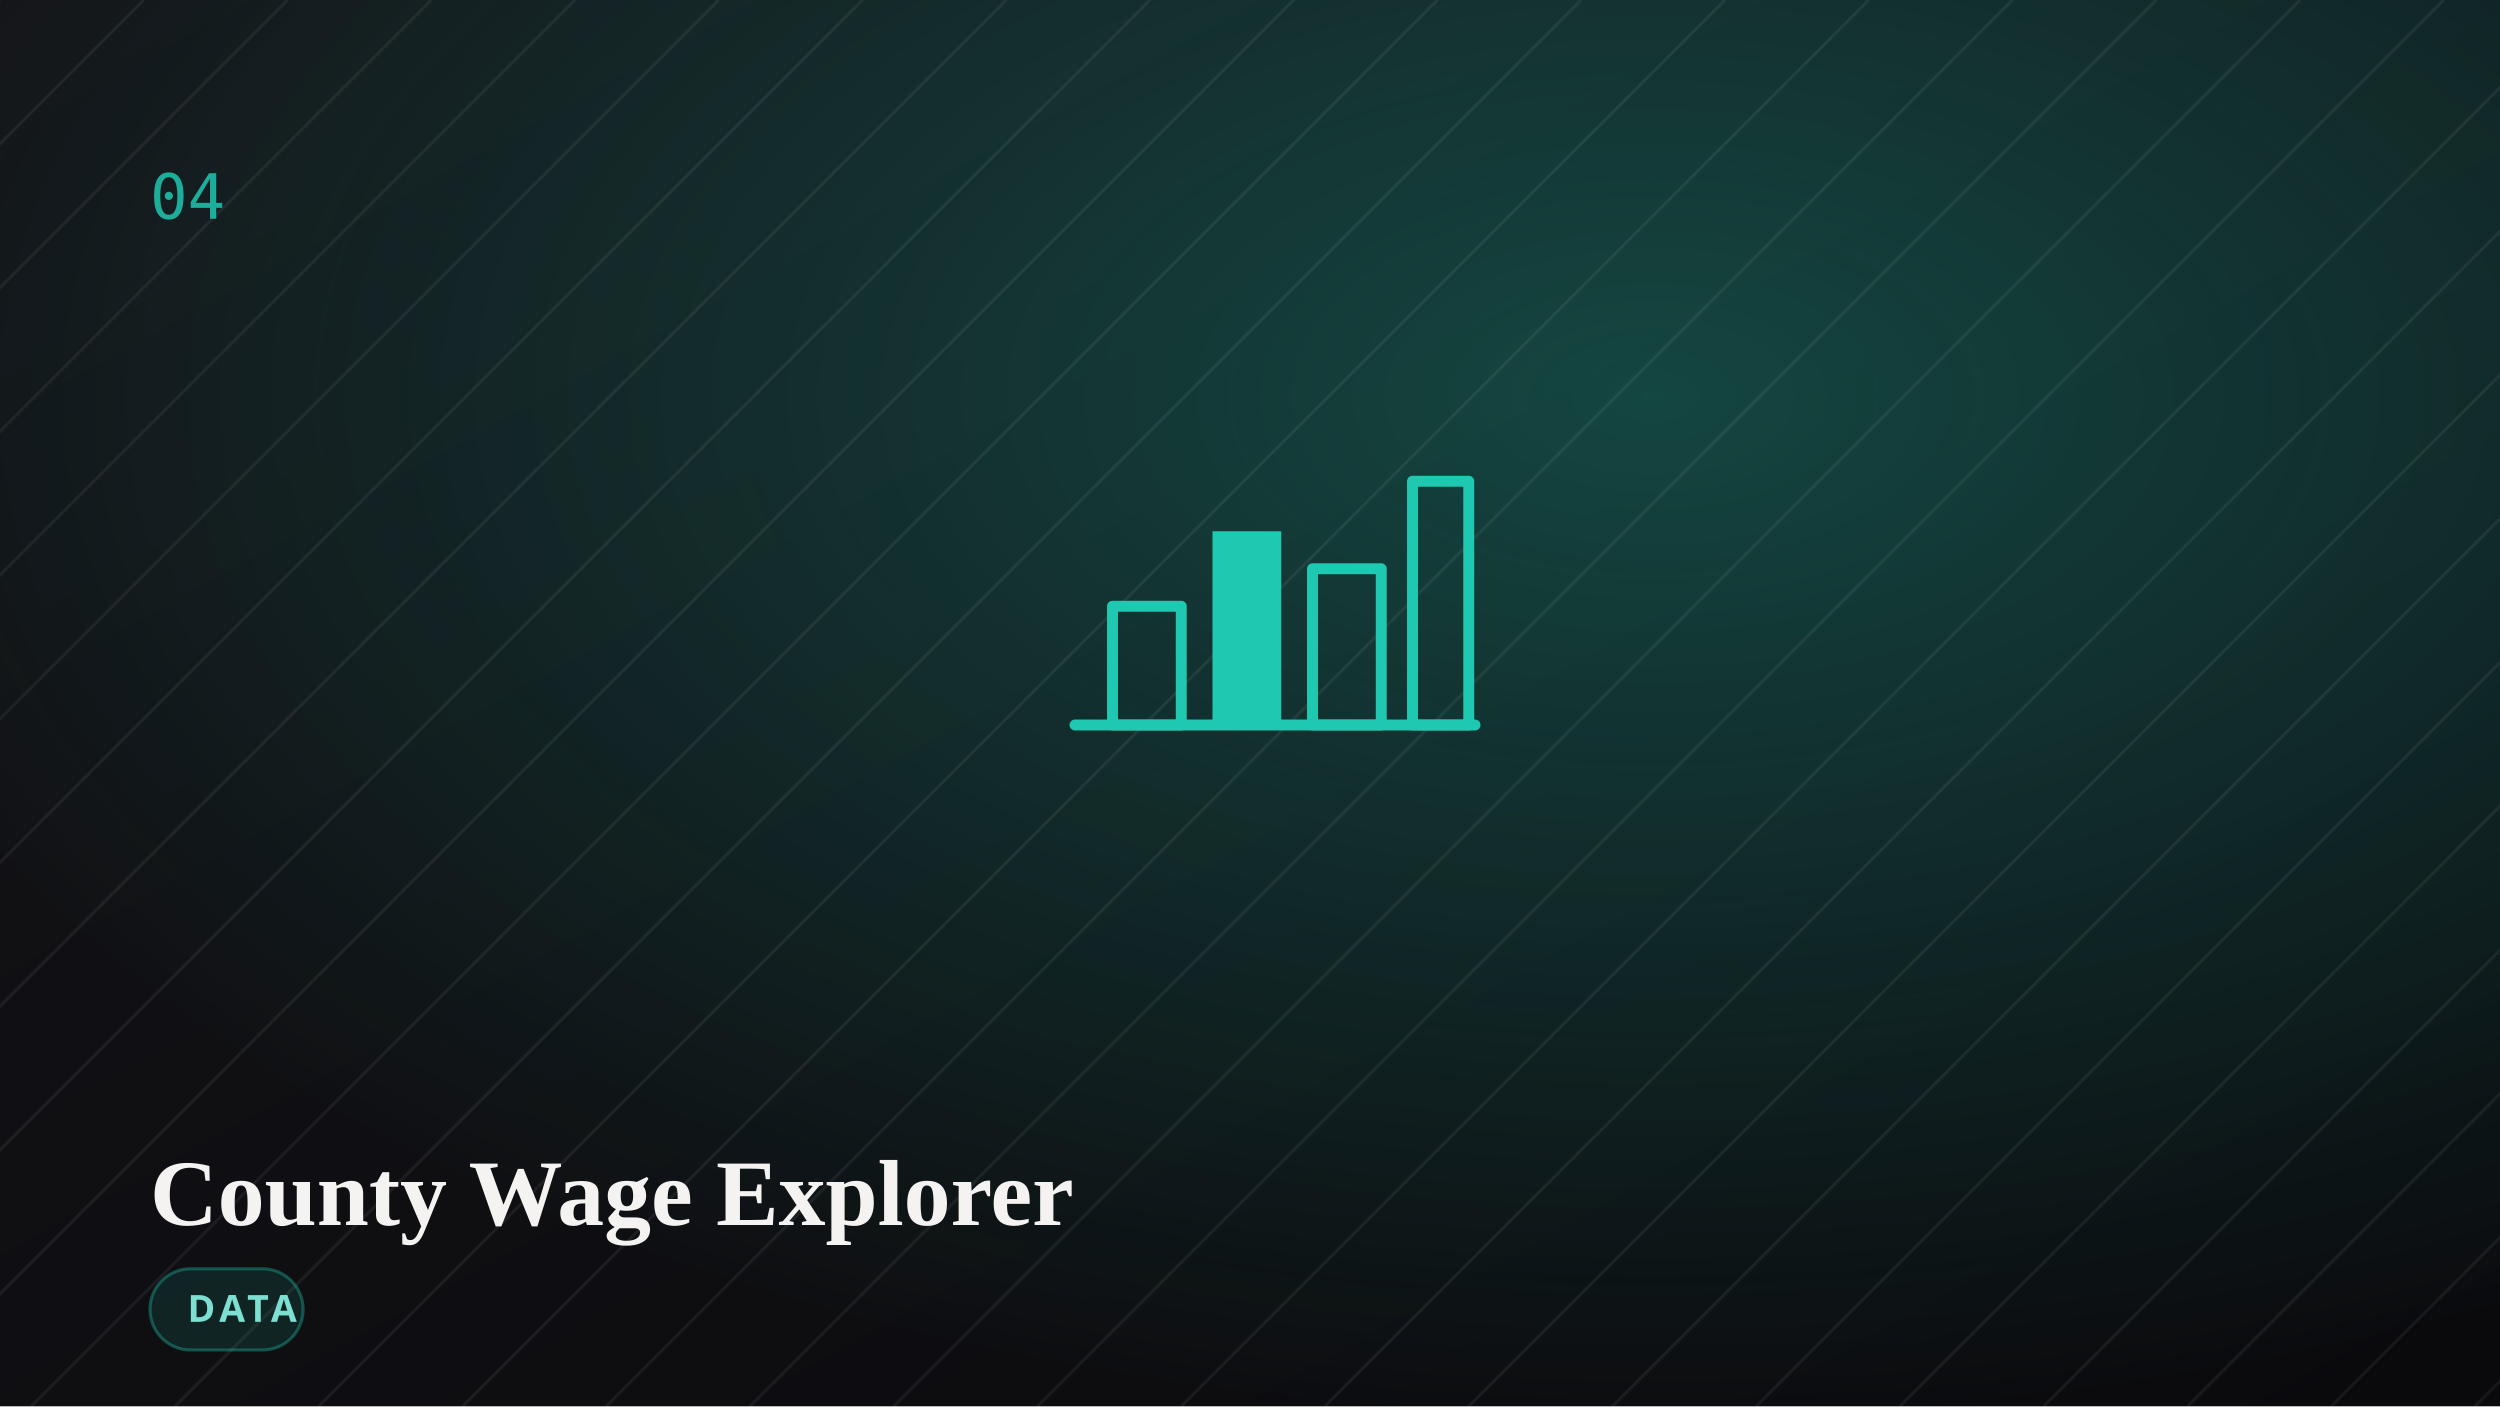
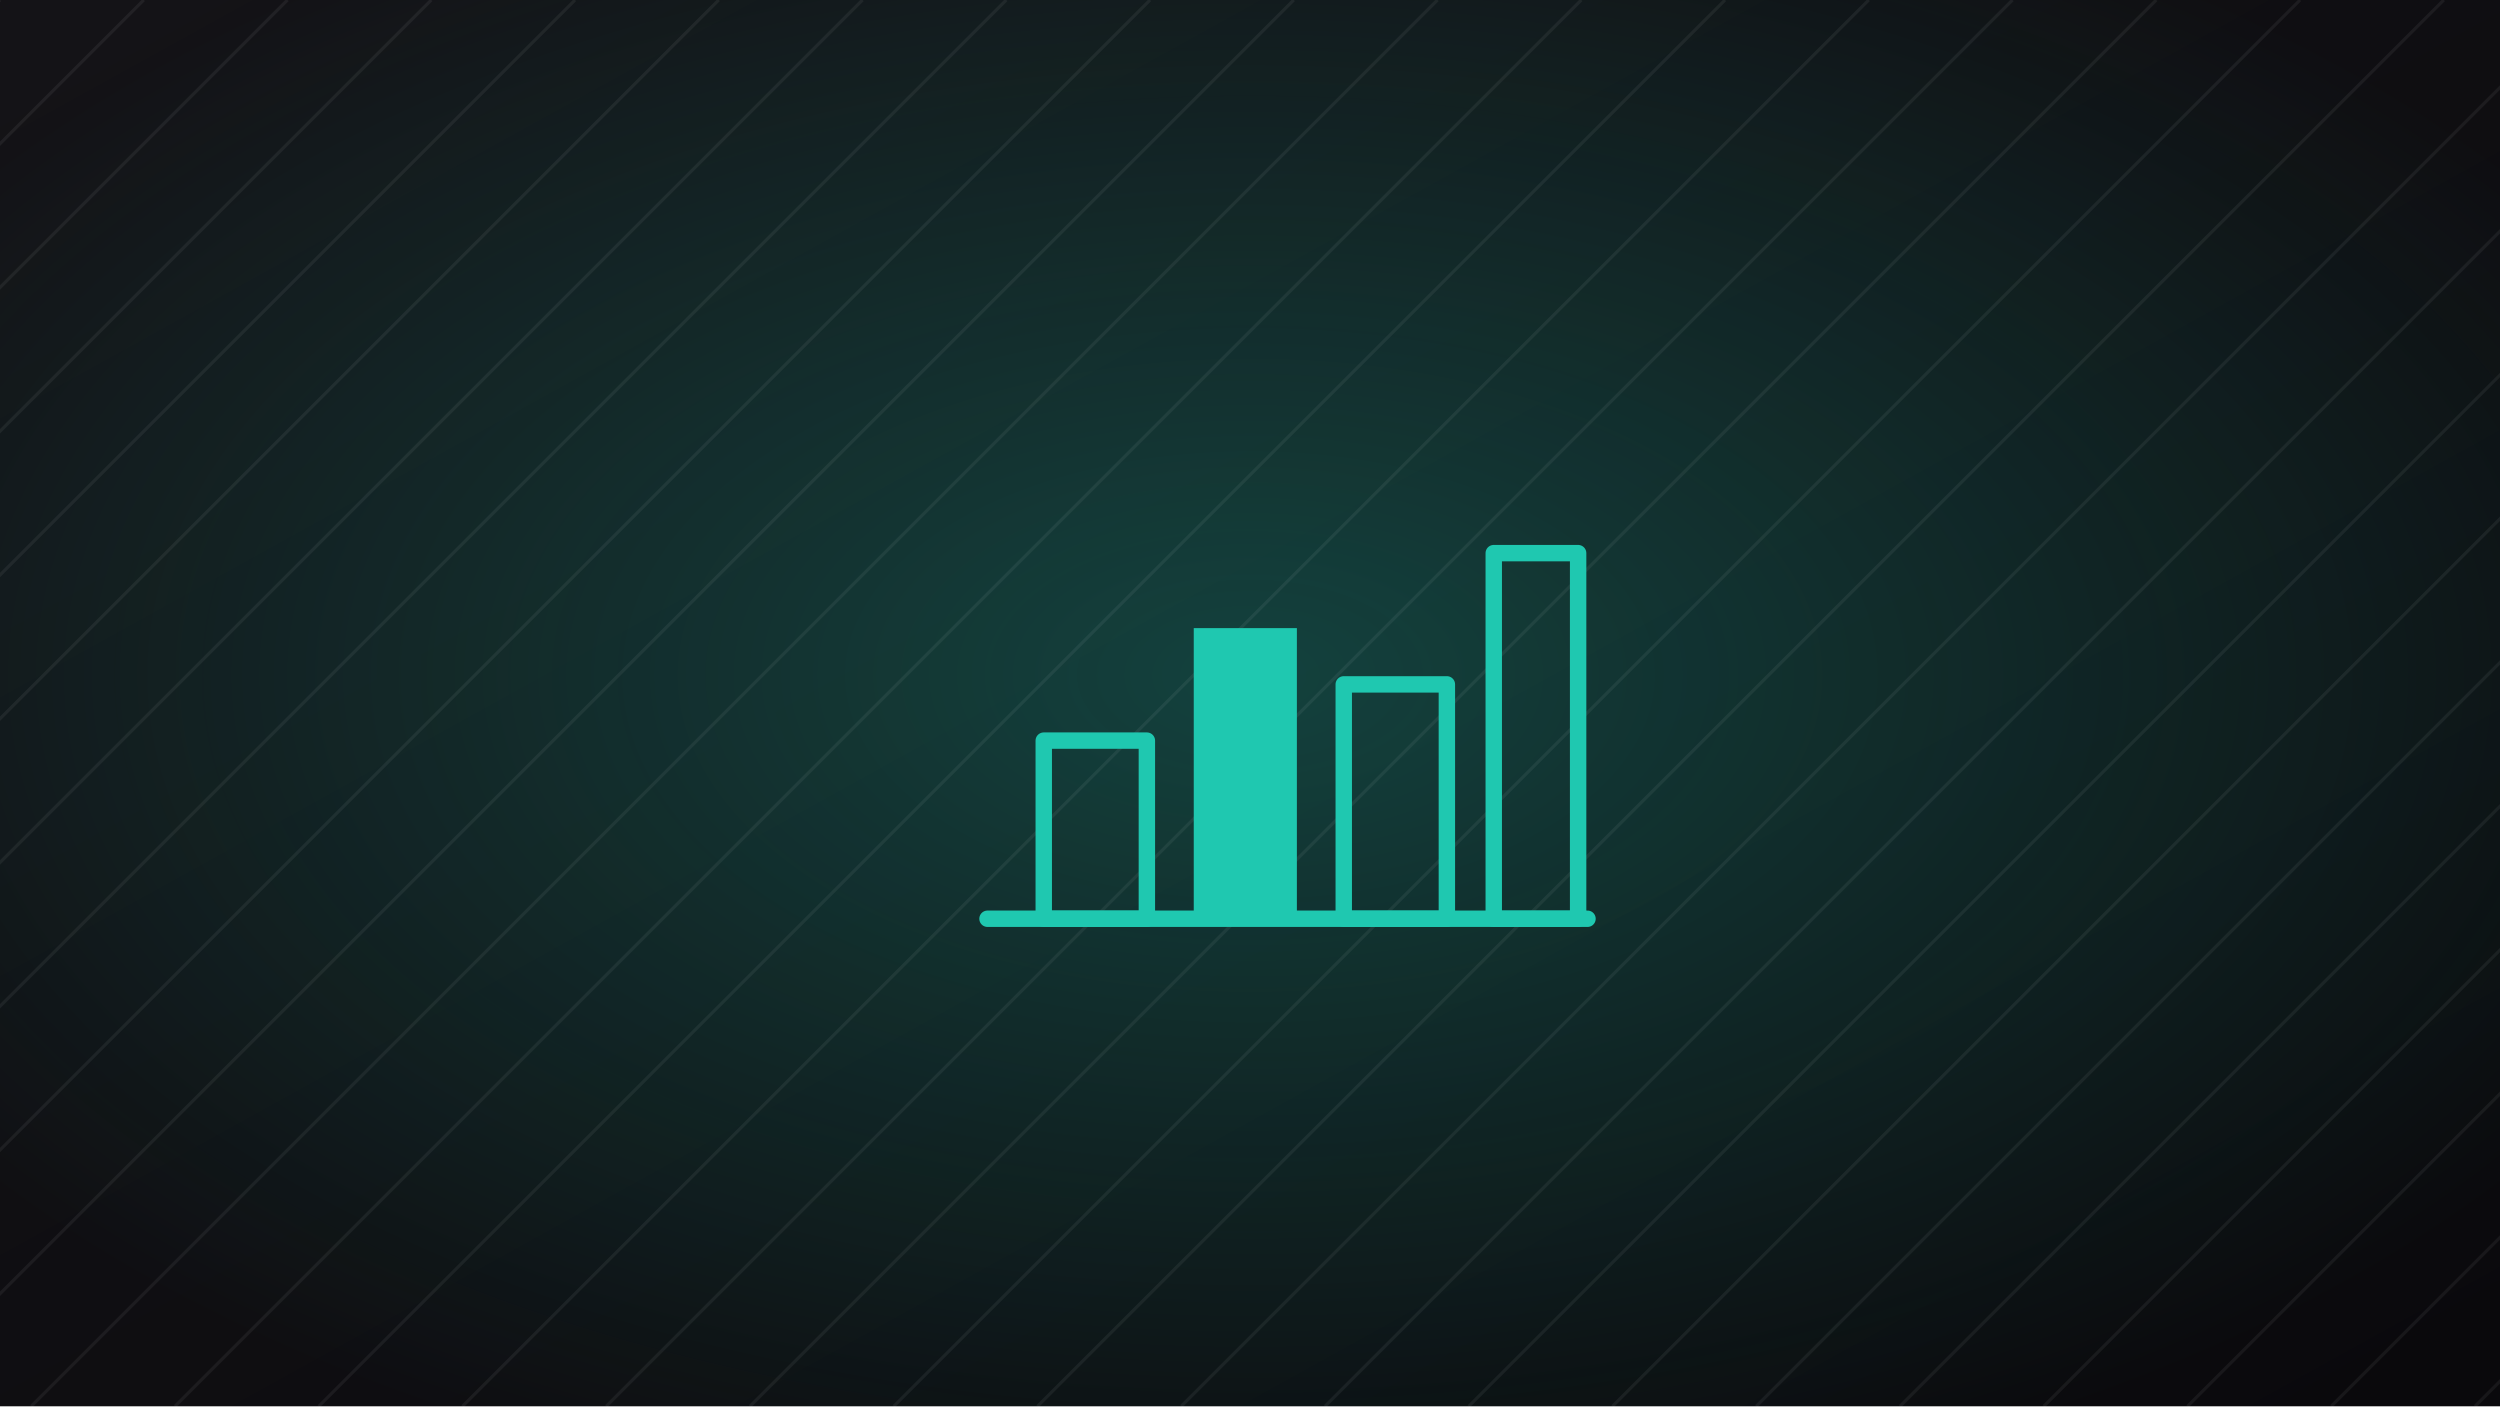
<svg xmlns="http://www.w3.org/2000/svg" width="800" height="450" viewBox="0 0 800 450" role="img" aria-label="County Wage Explorer">
  <defs>
    <linearGradient id="bg" x1="0" y1="0" x2="1" y2="1">
      <stop offset="0" stop-color="#141317" />
      <stop offset="1" stop-color="#0a090c" />
    </linearGradient>
-     <radialGradient id="glow" cx="0.66" cy="0.28" r="0.75">
-       <stop offset="0" stop-color="#1fc8b0" stop-opacity="0.30" />
+     <radialGradient id="glow" cx="0.5" cy="0.48" r="0.62">
+       <stop offset="0" stop-color="#1fc8b0" stop-opacity="0.28" />
      <stop offset="1" stop-color="#1fc8b0" stop-opacity="0" />
    </radialGradient>
  </defs>
  <rect width="800" height="450" fill="url(#bg)" />
  <rect width="800" height="450" fill="url(#glow)" />
  <g opacity="0.06" stroke="#ffffff" stroke-width="1">
    <line x1="0" y1="0" x2="-450" y2="450" />
    <line x1="46" y1="0" x2="-404" y2="450" />
    <line x1="92" y1="0" x2="-358" y2="450" />
    <line x1="138" y1="0" x2="-312" y2="450" />
    <line x1="184" y1="0" x2="-266" y2="450" />
    <line x1="230" y1="0" x2="-220" y2="450" />
    <line x1="276" y1="0" x2="-174" y2="450" />
    <line x1="322" y1="0" x2="-128" y2="450" />
    <line x1="368" y1="0" x2="-82" y2="450" />
    <line x1="414" y1="0" x2="-36" y2="450" />
    <line x1="460" y1="0" x2="10" y2="450" />
    <line x1="506" y1="0" x2="56" y2="450" />
    <line x1="552" y1="0" x2="102" y2="450" />
    <line x1="598" y1="0" x2="148" y2="450" />
    <line x1="644" y1="0" x2="194" y2="450" />
    <line x1="690" y1="0" x2="240" y2="450" />
    <line x1="736" y1="0" x2="286" y2="450" />
    <line x1="782" y1="0" x2="332" y2="450" />
    <line x1="828" y1="0" x2="378" y2="450" />
    <line x1="874" y1="0" x2="424" y2="450" />
    <line x1="920" y1="0" x2="470" y2="450" />
    <line x1="966" y1="0" x2="516" y2="450" />
    <line x1="1012" y1="0" x2="562" y2="450" />
    <line x1="1058" y1="0" x2="608" y2="450" />
    <line x1="1104" y1="0" x2="654" y2="450" />
    <line x1="1150" y1="0" x2="700" y2="450" />
    <line x1="1196" y1="0" x2="746" y2="450" />
    <line x1="1242" y1="0" x2="792" y2="450" />
    <line x1="1288" y1="0" x2="838" y2="450" />
  </g>
-   <text x="48" y="70" font-family="'SF Mono',ui-monospace,Menlo,monospace" font-size="20" fill="#1fc8b0" opacity="0.85">04</text>
-   <g transform="translate(0,-6)">
+   <g transform="translate(400,225) scale(1.5) translate(-400,-192)">
    <g fill="none" stroke="#1fc8b0" stroke-width="3.5" stroke-linecap="round" stroke-linejoin="round">
      <line x1="344" y1="238" x2="472" y2="238" />
      <rect x="356" y="200" width="22" height="38" />
      <rect x="388" y="176" width="22" height="62" fill="#1fc8b0" stroke="none" />
      <rect x="420" y="188" width="22" height="50" />
      <rect x="452" y="160" width="18" height="78" />
    </g>
  </g>
-   <text x="48" y="392" font-family="Georgia,'Times New Roman',serif" font-weight="700" font-size="30" fill="#f4f3f1">County Wage Explorer</text>
-   <rect x="48" y="406" width="49" height="26" rx="13" fill="#1fc8b0" fill-opacity="0.12" stroke="#1fc8b0" stroke-opacity="0.35" />
-   <text x="60" y="423" font-family="ui-sans-serif,system-ui,sans-serif" font-weight="600" font-size="12" letter-spacing="1.5" fill="#7ddfd1">DATA</text>
</svg>
